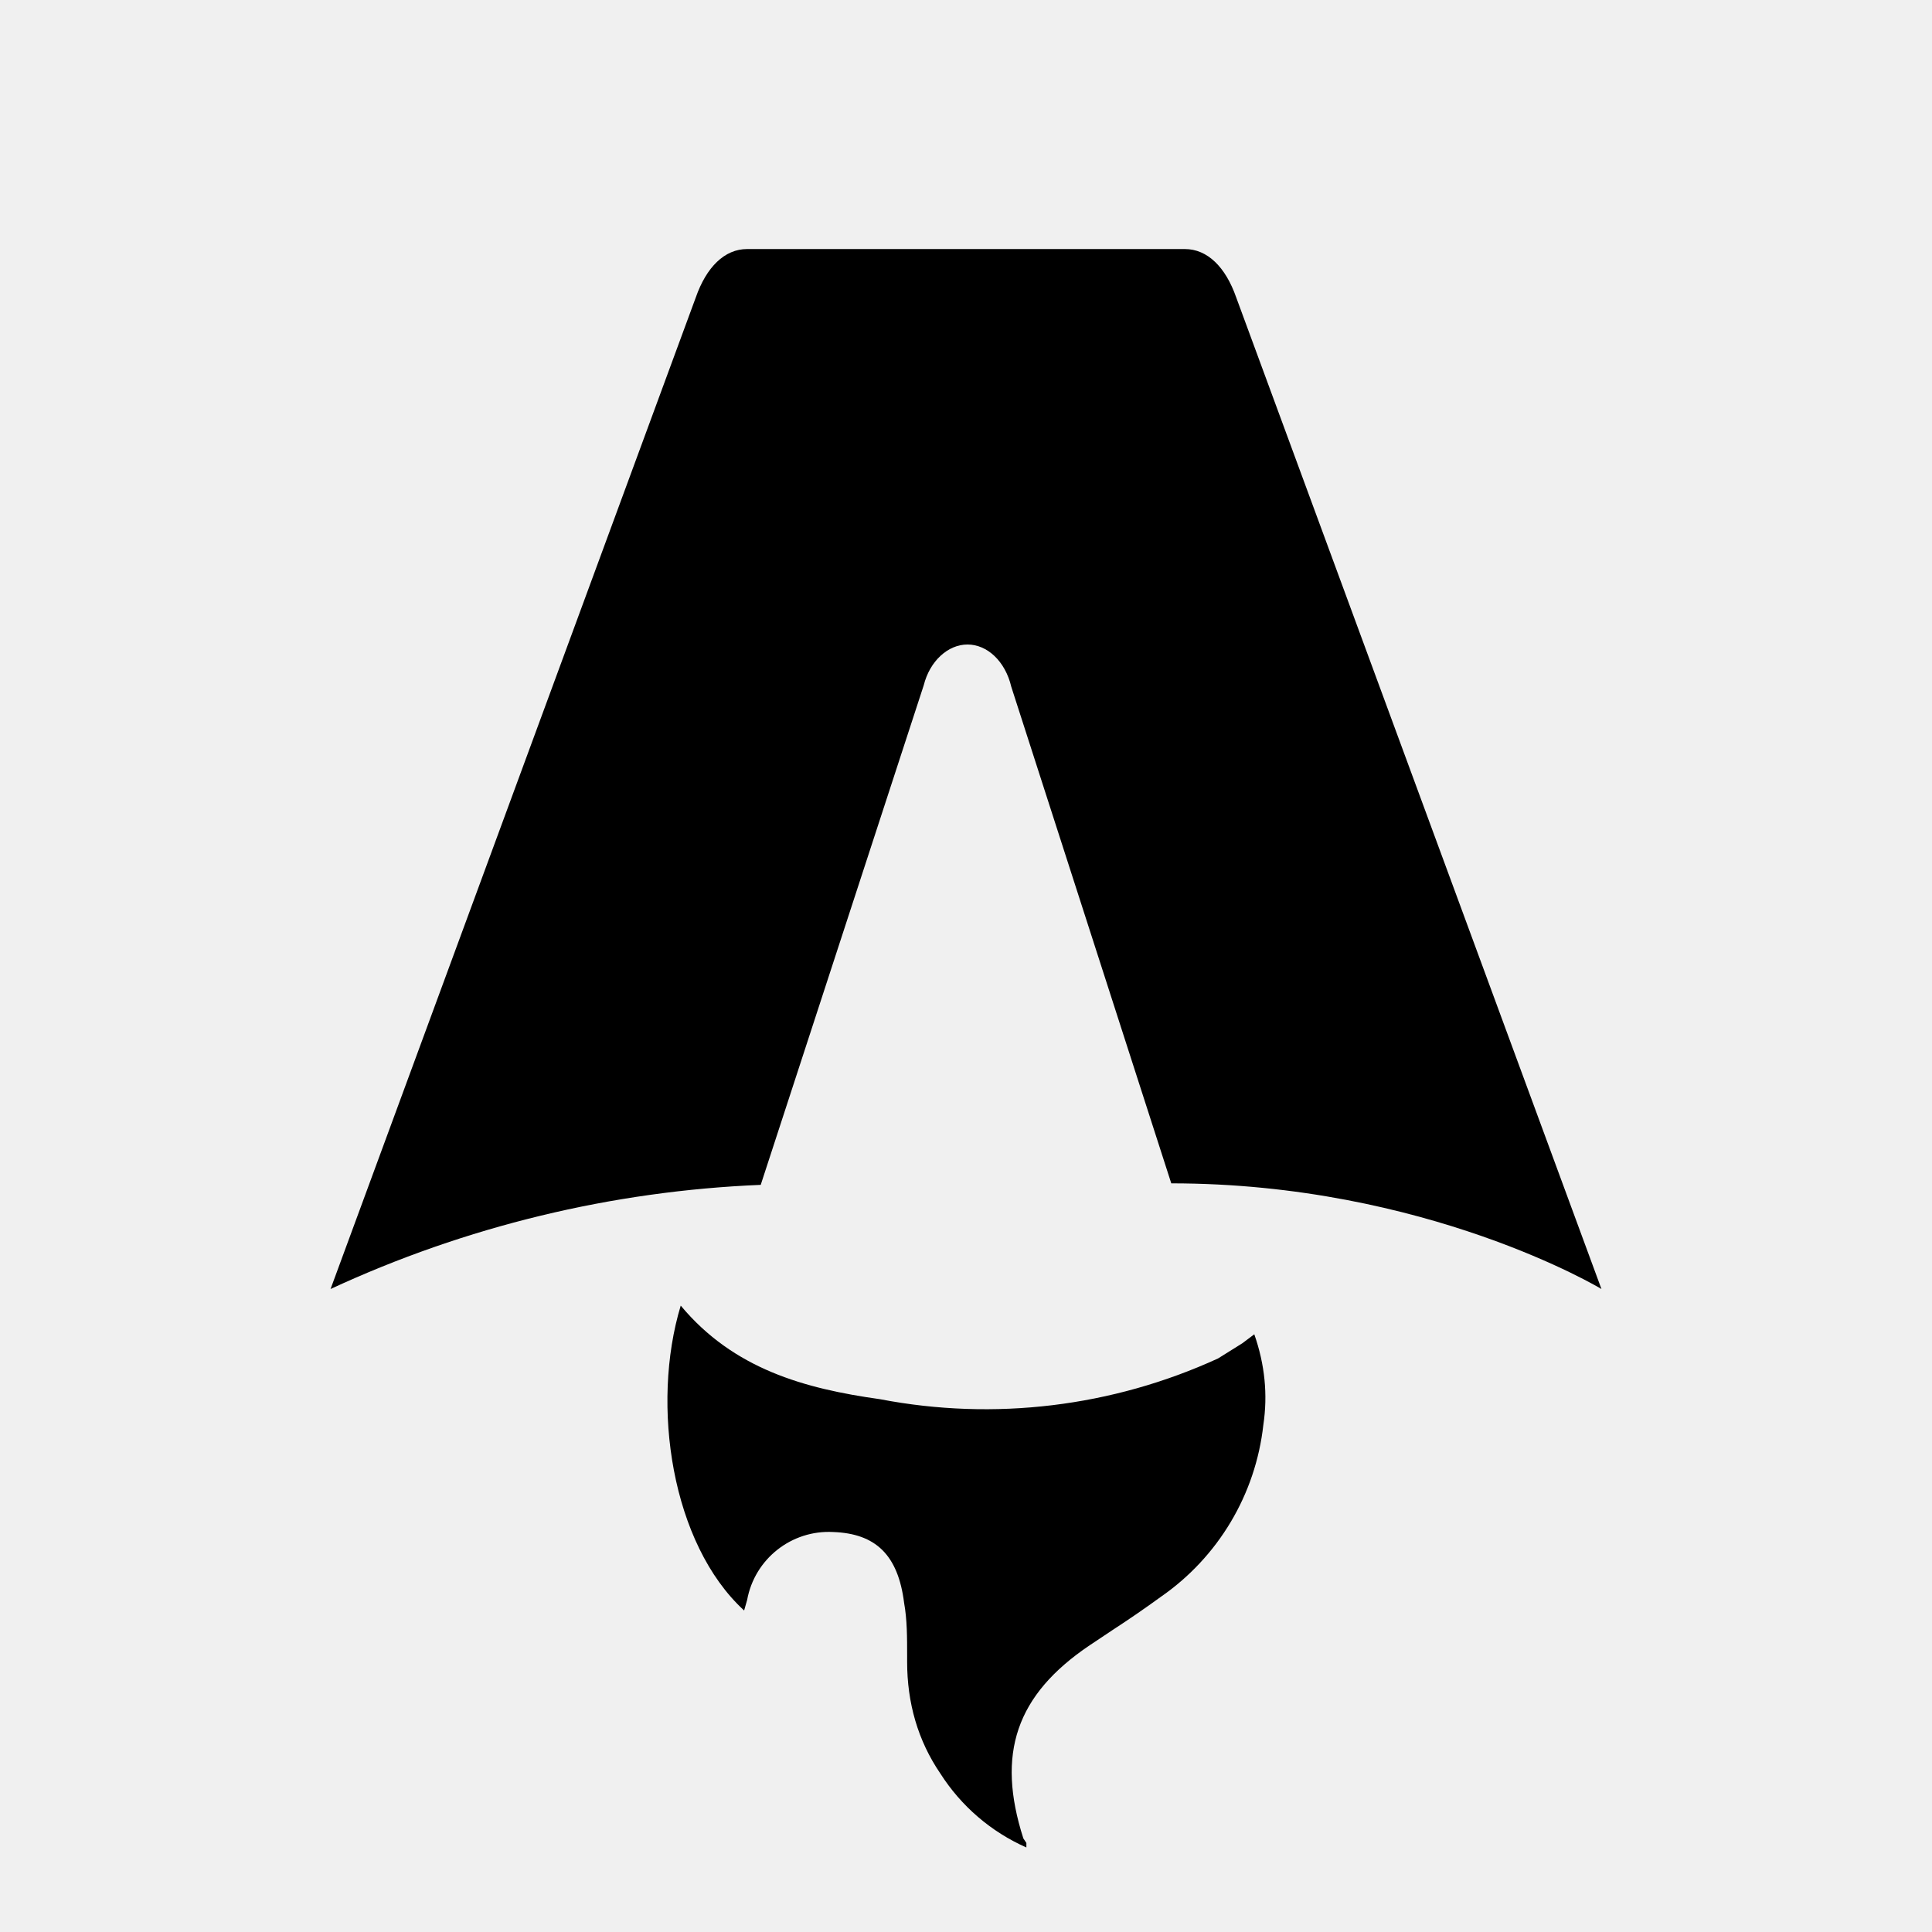
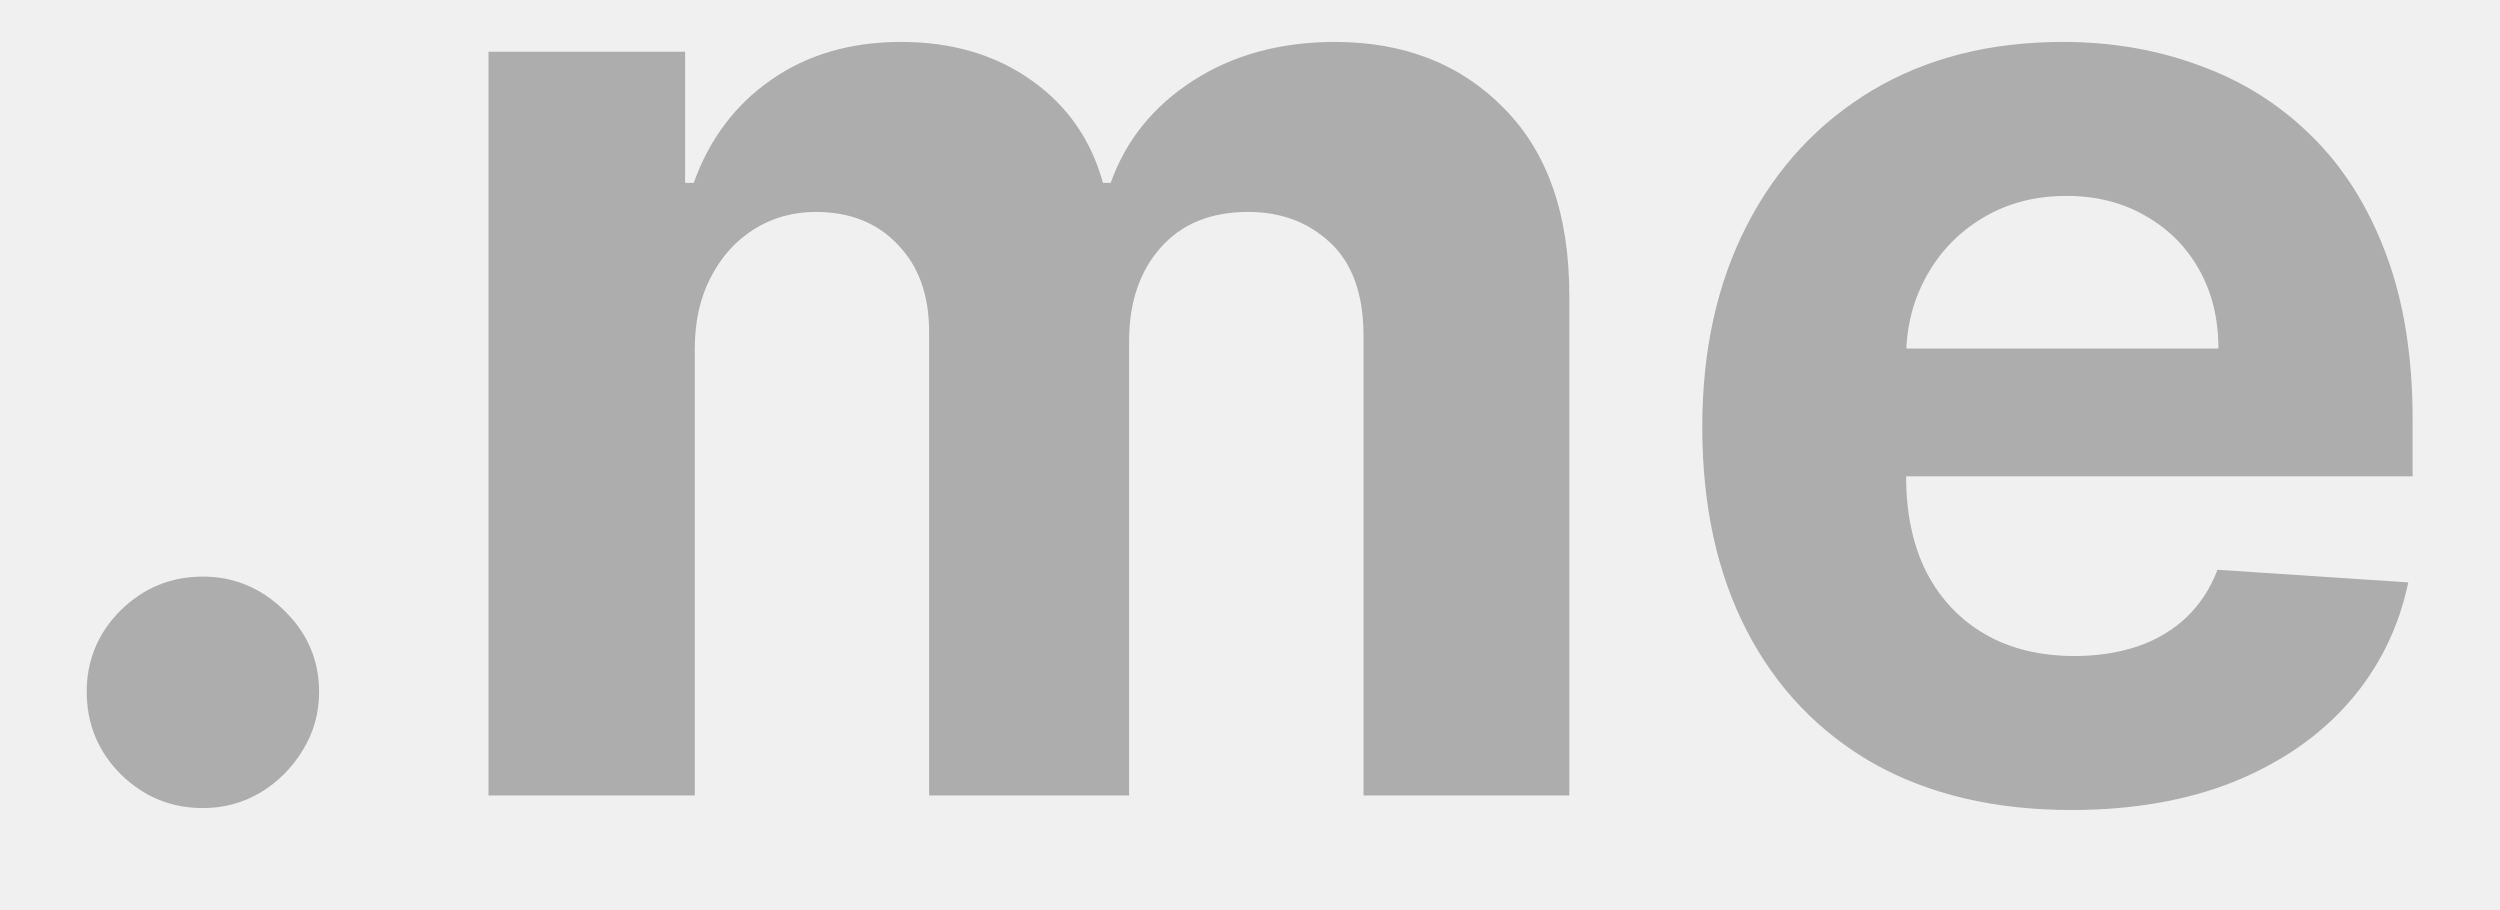
- <svg xmlns="http://www.w3.org/2000/svg" fill="none" viewBox="0 0 128 128">
-   <path d="M50.4 78.5a75.1 75.1 0 0 0-28.5 6.9l24.2-65.7c.7-2 1.9-3.2 3.4-3.2h29c1.5 0 2.7 1.2 3.4 3.2l24.2 65.7s-11.6-7-28.5-7L67 45.5c-.4-1.7-1.6-2.8-2.9-2.8-1.3 0-2.5 1.1-2.9 2.7L50.4 78.5Zm-1.1 28.2Zm-4.2-20.2c-2 6.6-.6 15.8 4.2 20.2a17.5 17.5 0 0 1 .2-.7 5.5 5.5 0 0 1 5.7-4.5c2.8.1 4.3 1.5 4.7 4.7.2 1.1.2 2.3.2 3.5v.4c0 2.7.7 5.2 2.2 7.4a13 13 0 0 0 5.7 4.9v-.3l-.2-.3c-1.8-5.6-.5-9.5 4.4-12.8l1.5-1a73 73 0 0 0 3.2-2.2 16 16 0 0 0 6.8-11.4c.3-2 .1-4-.6-6l-.8.6-1.6 1a37 37 0 0 1-22.4 2.7c-5-.7-9.7-2-13.2-6.2Z" />
-   <style>
-         path { fill: #000; }
-         @media (prefers-color-scheme: dark) {
-             path { fill: #FFF; }
-         }
-     </style>
+ <svg xmlns="http://www.w3.org/2000/svg" width="22" height="8" viewBox="0 0 22 8" fill="none">
+   <path d="M1.786 7.111C1.504 7.111 1.263 7.011 1.061 6.812C0.862 6.611 0.763 6.369 0.763 6.088C0.763 5.81 0.862 5.571 1.061 5.372C1.263 5.173 1.504 5.074 1.786 5.074C2.058 5.074 2.297 5.173 2.501 5.372C2.706 5.571 2.808 5.81 2.808 6.088C2.808 6.276 2.76 6.447 2.663 6.604C2.57 6.757 2.446 6.881 2.293 6.974C2.139 7.065 1.97 7.111 1.786 7.111ZM4.299 7V0.455H6.029V1.609H6.105C6.242 1.226 6.469 0.923 6.787 0.702C7.105 0.48 7.486 0.369 7.929 0.369C8.378 0.369 8.76 0.482 9.076 0.706C9.391 0.928 9.601 1.229 9.706 1.609H9.774C9.908 1.234 10.149 0.935 10.499 0.71C10.851 0.483 11.267 0.369 11.748 0.369C12.358 0.369 12.854 0.564 13.235 0.953C13.618 1.339 13.81 1.888 13.81 2.598V7H11.999V2.956C11.999 2.592 11.902 2.32 11.709 2.138C11.516 1.956 11.274 1.865 10.985 1.865C10.655 1.865 10.398 1.97 10.213 2.18C10.029 2.388 9.936 2.662 9.936 3.003V7H8.176V2.918C8.176 2.597 8.084 2.341 7.899 2.151C7.718 1.96 7.478 1.865 7.179 1.865C6.978 1.865 6.796 1.916 6.634 2.018C6.475 2.118 6.348 2.259 6.255 2.44C6.161 2.619 6.114 2.83 6.114 3.071V7H4.299ZM18.227 7.128C17.554 7.128 16.974 6.991 16.488 6.719C16.005 6.443 15.633 6.054 15.372 5.551C15.11 5.045 14.98 4.447 14.98 3.757C14.98 3.084 15.11 2.493 15.372 1.984C15.633 1.476 16.001 1.08 16.476 0.795C16.953 0.511 17.512 0.369 18.154 0.369C18.586 0.369 18.988 0.439 19.36 0.578C19.735 0.714 20.062 0.92 20.341 1.196C20.622 1.472 20.841 1.818 20.997 2.236C21.153 2.651 21.231 3.136 21.231 3.693V4.192H15.704V3.067H19.522C19.522 2.805 19.466 2.574 19.352 2.372C19.238 2.17 19.081 2.013 18.879 1.899C18.68 1.783 18.448 1.724 18.184 1.724C17.909 1.724 17.664 1.788 17.451 1.916C17.241 2.041 17.076 2.21 16.957 2.423C16.838 2.634 16.777 2.868 16.774 3.126V4.196C16.774 4.52 16.834 4.8 16.953 5.036C17.075 5.271 17.247 5.453 17.468 5.581C17.69 5.709 17.953 5.773 18.257 5.773C18.459 5.773 18.643 5.744 18.811 5.688C18.978 5.631 19.122 5.545 19.241 5.432C19.36 5.318 19.451 5.179 19.514 5.014L21.193 5.125C21.108 5.528 20.933 5.881 20.669 6.182C20.407 6.48 20.069 6.713 19.654 6.881C19.242 7.045 18.767 7.128 18.227 7.128Z" fill="#ADADAD" />
</svg>
